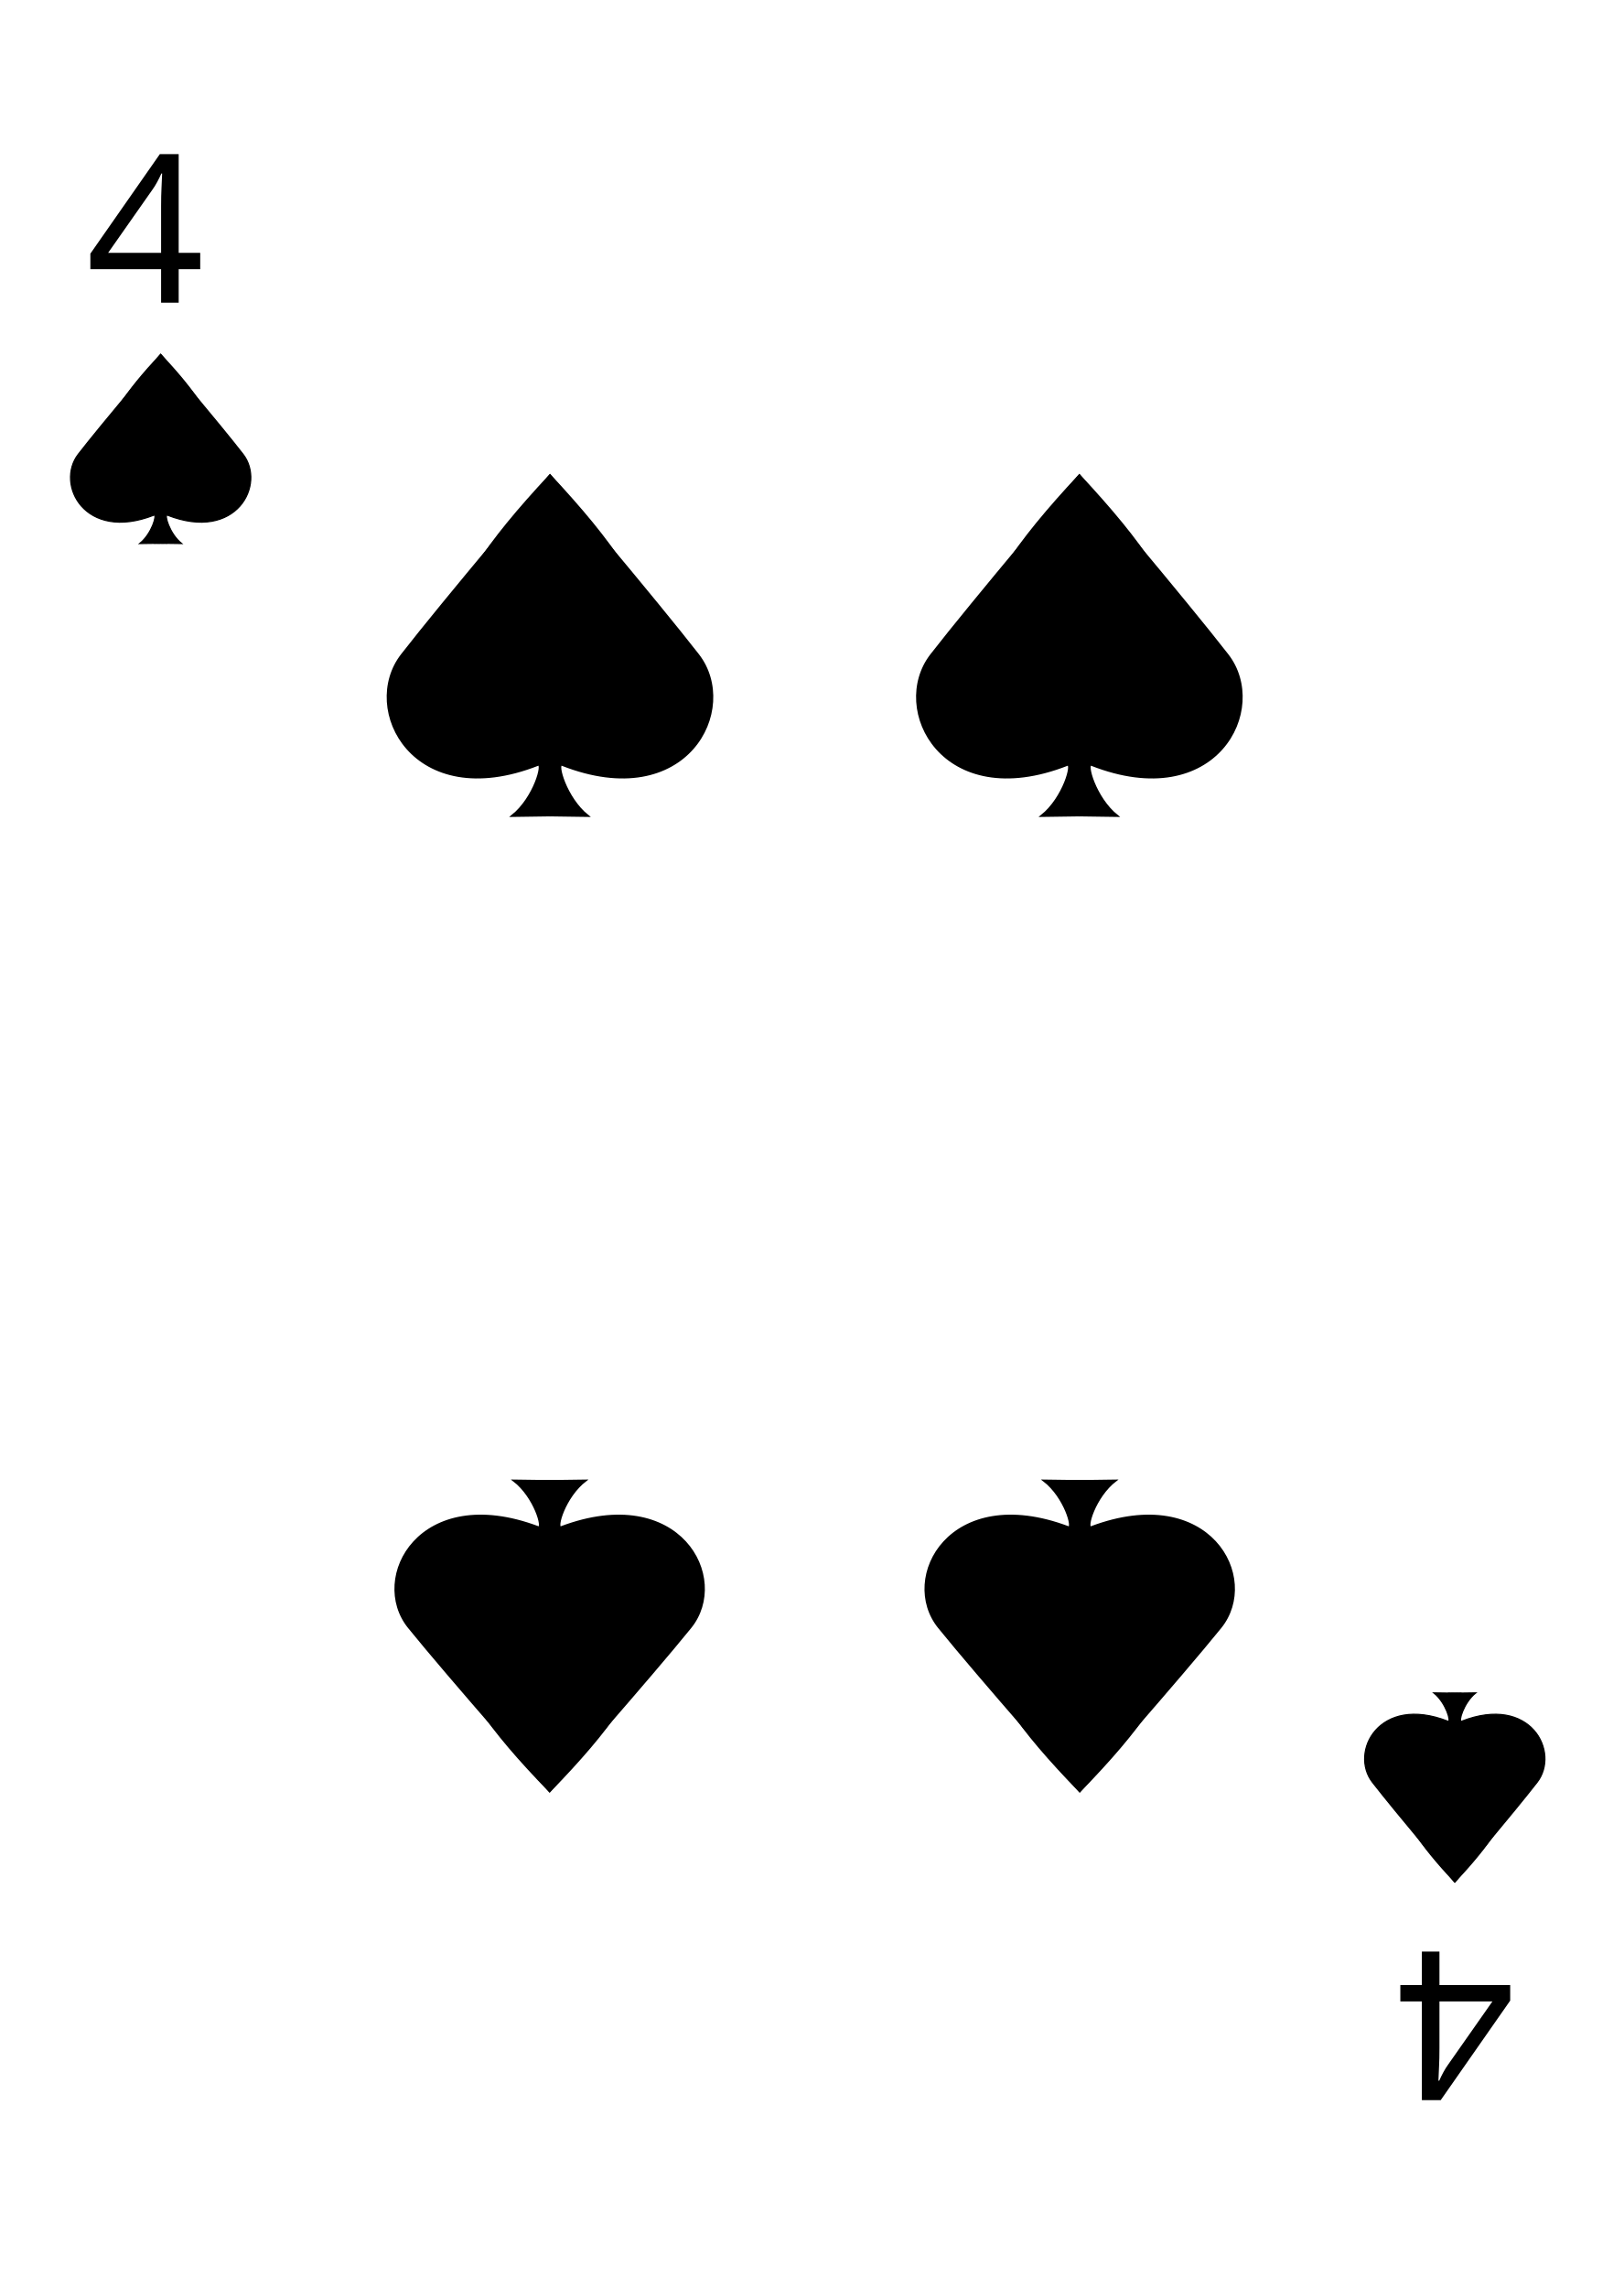
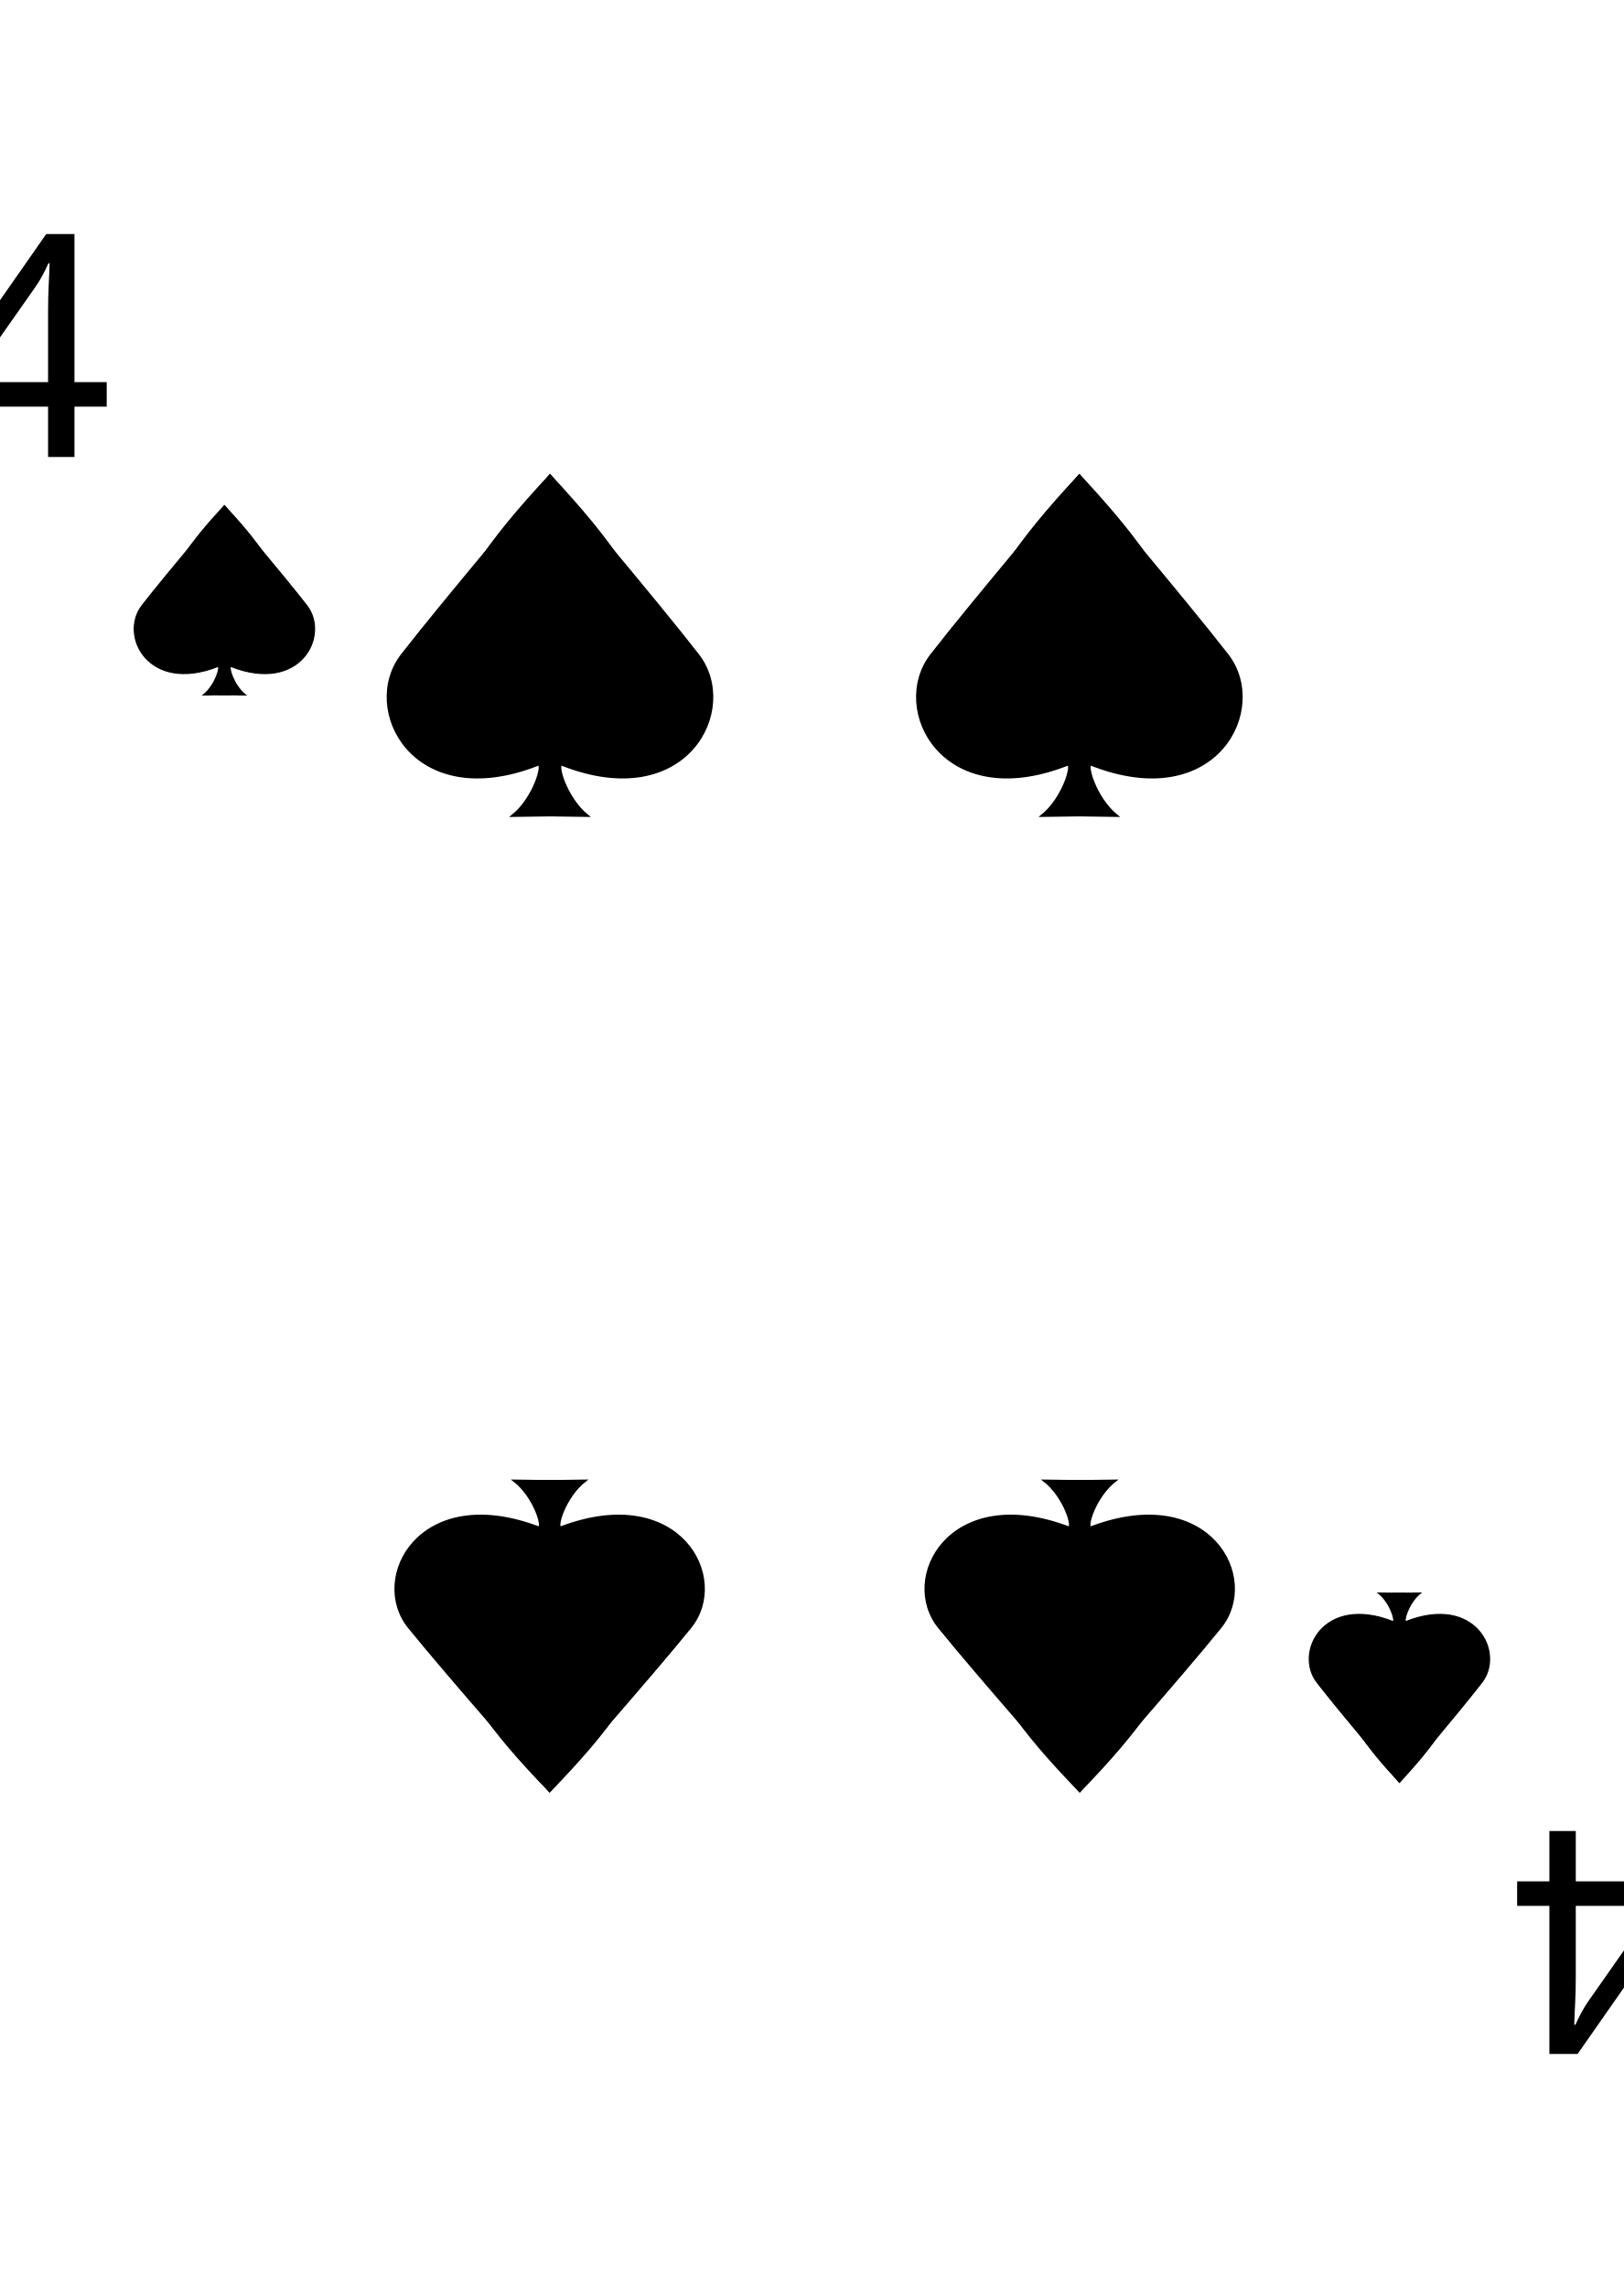
<svg xmlns="http://www.w3.org/2000/svg" width="443mm" height="624mm" viewBox="0 0 443 624" version="1.1" id="svg8">
  <defs id="defs2">
    <clipPath id="clipEmfPath1" clipPathUnits="userSpaceOnUse">
      <path id="path833" d="M 0,0 H 264.091 V 373.013 H 0 Z" />
    </clipPath>
    <pattern y="0" x="0" height="6" width="6" patternUnits="userSpaceOnUse" id="EMFhbasepattern" />
  </defs>
  <g id="layer1">
    <text id="text874" y="60.38" x="26.895" style="font-style:normal;font-weight:normal;font-size:27.566px;line-height:1.25;font-family:sans-serif;fill:#000000;fill-opacity:1;stroke:none;stroke-width:0.861" xml:space="preserve">
      <tspan id="tspan884" style="font-style:normal;font-variant:normal;font-weight:normal;font-stretch:normal;font-size:27.566px;font-family:'Fredoka One';-inkscape-font-specification:'Fredoka One';stroke-width:0.861" y="60.38" x="26.895" />
    </text>
-     <text xml:space="preserve" style="font-style:normal;font-weight:normal;font-size:56.444px;line-height:1.25;font-family:sans-serif;fill:#000000;fill-opacity:1;stroke:none;stroke-width:0.265" x="23.466" y="82.549" id="text1076">
-       <tspan id="tspan1074" x="23.466" y="82.549" style="font-style:normal;font-variant:normal;font-weight:normal;font-stretch:normal;font-size:56.444px;font-family:'Fredoka One';-inkscape-font-specification:'Fredoka One';fill:#000000;fill-opacity:1;stroke-width:0.265">4</tspan>
-     </text>
-     <text transform="scale(-1)" id="text969" y="-532.247" x="-413.178" style="font-style:normal;font-weight:normal;font-size:56.444px;line-height:1.25;font-family:sans-serif;fill:#000000;fill-opacity:1;stroke:none;stroke-width:0.265" xml:space="preserve">
-       <tspan style="font-style:normal;font-variant:normal;font-weight:normal;font-stretch:normal;font-size:56.444px;font-family:'Fredoka One';-inkscape-font-specification:'Fredoka One';fill:#000000;fill-opacity:1;stroke-width:0.265" y="-532.247" x="-413.178" id="tspan967">4</tspan>
-     </text>
-     <g id="layer1-5" transform="translate(17.2517,95.85543)">
-       <path id="path835" d="m 26.581,0.792 c 0,0 -16.102,19.019 -22.457,27.208 -6.355,8.189 1.728,24.048 20.63,16.642 0.927,-0.363 -0.52,5.034 -3.91,7.747 l 7.388,-0.106 -2.197,-8.809 C 48.075,31.786 45.872,21.467 26.581,0.792 Z" style="fill:#000000;fill-opacity:1;stroke:#000000;stroke-width:0.312px;stroke-linecap:butt;stroke-linejoin:miter;stroke-opacity:1" />
-       <path style="fill:#000000;fill-opacity:1;stroke:#000000;stroke-width:0.312px;stroke-linecap:butt;stroke-linejoin:miter;stroke-opacity:1" d="m 26.581,0.792 c 0,0 16.102,19.019 22.457,27.208 6.355,8.189 -1.728,24.048 -20.63,16.642 -0.927,-0.363 0.52,5.034 3.91,7.747 l -7.388,-0.106 2.197,-8.809 C 5.086,31.786 7.289,21.467 26.581,0.792 Z" id="path841" />
-       <rect y="40.48" x="25.54" height="6.398" width="2.081" id="rect843" style="fill:#000000;fill-opacity:1;stroke:#000000;stroke-width:0.936;stroke-linecap:round;stroke-linejoin:round;paint-order:stroke fill markers" />
-     </g>
-     <g transform="matrix(1,0,0,-1,370.2945,514.0833)" id="g1043">
-       <path style="fill:#000000;fill-opacity:1;stroke:#000000;stroke-width:0.312px;stroke-linecap:butt;stroke-linejoin:miter;stroke-opacity:1" d="m 26.581,0.792 c 0,0 -16.102,19.019 -22.457,27.208 -6.355,8.189 1.728,24.048 20.63,16.642 0.927,-0.363 -0.52,5.034 -3.91,7.747 l 7.388,-0.106 -2.197,-8.809 C 48.075,31.786 45.872,21.467 26.581,0.792 Z" id="path1037" />
-       <path id="path1039" d="m 26.581,0.792 c 0,0 16.102,19.019 22.457,27.208 6.355,8.189 -1.728,24.048 -20.63,16.642 -0.927,-0.363 0.52,5.034 3.91,7.747 l -7.388,-0.106 2.197,-8.809 C 5.086,31.786 7.289,21.467 26.581,0.792 Z" style="fill:#000000;fill-opacity:1;stroke:#000000;stroke-width:0.312px;stroke-linecap:butt;stroke-linejoin:miter;stroke-opacity:1" />
-       <rect style="fill:#000000;fill-opacity:1;stroke:#000000;stroke-width:0.936;stroke-linecap:round;stroke-linejoin:round;paint-order:stroke fill markers" id="rect1041" width="2.081" height="6.398" x="25.54" y="40.48" />
-     </g>
    <g transform="matrix(1.8,0,0,1.8,102.1949,128.2195)" id="g1051">
      <path style="fill:#000000;fill-opacity:1;stroke:#000000;stroke-width:0.312px;stroke-linecap:butt;stroke-linejoin:miter;stroke-opacity:1" d="m 26.581,0.792 c 0,0 -16.102,19.019 -22.457,27.208 -6.355,8.189 1.728,24.048 20.63,16.642 0.927,-0.363 -0.52,5.034 -3.91,7.747 l 7.388,-0.106 -2.197,-8.809 C 48.075,31.786 45.872,21.467 26.581,0.792 Z" id="path1045" />
      <path id="path1047" d="m 26.581,0.792 c 0,0 16.102,19.019 22.457,27.208 6.355,8.189 -1.728,24.048 -20.63,16.642 -0.927,-0.363 0.52,5.034 3.91,7.747 l -7.388,-0.106 2.197,-8.809 C 5.086,31.786 7.289,21.467 26.581,0.792 Z" style="fill:#000000;fill-opacity:1;stroke:#000000;stroke-width:0.312px;stroke-linecap:butt;stroke-linejoin:miter;stroke-opacity:1" />
      <rect style="fill:#000000;fill-opacity:1;stroke:#000000;stroke-width:0.936;stroke-linecap:round;stroke-linejoin:round;paint-order:stroke fill markers" id="rect1049" width="2.081" height="6.398" x="25.54" y="40.48" />
    </g>
    <g id="g1059" transform="matrix(1.710908,0,0,-1.642748,249.0762,489.8316)">
      <path id="path1053" d="m 26.581,0.792 c 0,0 -16.102,19.019 -22.457,27.208 -6.355,8.189 1.728,24.048 20.63,16.642 0.927,-0.363 -0.52,5.034 -3.91,7.747 l 7.388,-0.106 -2.197,-8.809 C 48.075,31.786 45.872,21.467 26.581,0.792 Z" style="fill:#000000;fill-opacity:1;stroke:#000000;stroke-width:0.312px;stroke-linecap:butt;stroke-linejoin:miter;stroke-opacity:1" />
      <path style="fill:#000000;fill-opacity:1;stroke:#000000;stroke-width:0.312px;stroke-linecap:butt;stroke-linejoin:miter;stroke-opacity:1" d="m 26.581,0.792 c 0,0 16.102,19.019 22.457,27.208 6.355,8.189 -1.728,24.048 -20.63,16.642 -0.927,-0.363 0.52,5.034 3.91,7.747 l -7.388,-0.106 2.197,-8.809 C 5.086,31.786 7.289,21.467 26.581,0.792 Z" id="path1055" />
      <rect y="40.48" x="25.54" height="6.398" width="2.081" id="rect1057" style="fill:#000000;fill-opacity:1;stroke:#000000;stroke-width:0.936;stroke-linecap:round;stroke-linejoin:round;paint-order:stroke fill markers" />
    </g>
    <g transform="matrix(1.710908,0,0,-1.642748,104.4703,489.8316)" id="g862">
      <path style="fill:#000000;fill-opacity:1;stroke:#000000;stroke-width:0.312px;stroke-linecap:butt;stroke-linejoin:miter;stroke-opacity:1" d="m 26.581,0.792 c 0,0 -16.102,19.019 -22.457,27.208 -6.355,8.189 1.728,24.048 20.63,16.642 0.927,-0.363 -0.52,5.034 -3.91,7.747 l 7.388,-0.106 -2.197,-8.809 C 48.075,31.786 45.872,21.467 26.581,0.792 Z" id="path856" />
      <path id="path858" d="m 26.581,0.792 c 0,0 16.102,19.019 22.457,27.208 6.355,8.189 -1.728,24.048 -20.63,16.642 -0.927,-0.363 0.52,5.034 3.91,7.747 l -7.388,-0.106 2.197,-8.809 C 5.086,31.786 7.289,21.467 26.581,0.792 Z" style="fill:#000000;fill-opacity:1;stroke:#000000;stroke-width:0.312px;stroke-linecap:butt;stroke-linejoin:miter;stroke-opacity:1" />
      <rect style="fill:#000000;fill-opacity:1;stroke:#000000;stroke-width:0.936;stroke-linecap:round;stroke-linejoin:round;paint-order:stroke fill markers" id="rect860" width="2.081" height="6.398" x="25.54" y="40.48" />
    </g>
    <g id="g866" transform="matrix(1.8,0,0,1.8,246.6153,128.2195)">
      <path id="path860" d="m 26.581,0.792 c 0,0 -16.102,19.019 -22.457,27.208 -6.355,8.189 1.728,24.048 20.63,16.642 0.927,-0.363 -0.52,5.034 -3.91,7.747 l 7.388,-0.106 -2.197,-8.809 C 48.075,31.786 45.872,21.467 26.581,0.792 Z" style="fill:#000000;fill-opacity:1;stroke:#000000;stroke-width:0.312px;stroke-linecap:butt;stroke-linejoin:miter;stroke-opacity:1" />
      <path style="fill:#000000;fill-opacity:1;stroke:#000000;stroke-width:0.312px;stroke-linecap:butt;stroke-linejoin:miter;stroke-opacity:1" d="m 26.581,0.792 c 0,0 16.102,19.019 22.457,27.208 6.355,8.189 -1.728,24.048 -20.63,16.642 -0.927,-0.363 0.52,5.034 3.91,7.747 l -7.388,-0.106 2.197,-8.809 C 5.086,31.786 7.289,21.467 26.581,0.792 Z" id="path862" />
      <rect y="40.48" x="25.54" height="6.398" width="2.081" id="rect864" style="fill:#000000;fill-opacity:1;stroke:#000000;stroke-width:0.936;stroke-linecap:round;stroke-linejoin:round;paint-order:stroke fill markers" />
    </g>
+     <g id="layer1-5-9" transform="translate(34.64113,137.1418)">
+       <path id="path835-1" d="m 26.581,0.792 c 0,0 -16.102,19.019 -22.457,27.208 -6.355,8.189 1.728,24.048 20.63,16.642 0.927,-0.363 -0.52,5.034 -3.91,7.747 l 7.388,-0.106 -2.197,-8.809 C 48.075,31.786 45.872,21.467 26.581,0.792 Z" style="fill:#000000;fill-opacity:1;stroke:#000000;stroke-width:0.312px;stroke-linecap:butt;stroke-linejoin:miter;stroke-opacity:1" />
+       <path style="fill:#000000;fill-opacity:1;stroke:#000000;stroke-width:0.312px;stroke-linecap:butt;stroke-linejoin:miter;stroke-opacity:1" d="m 26.581,0.792 c 0,0 16.102,19.019 22.457,27.208 6.355,8.189 -1.728,24.048 -20.63,16.642 -0.927,-0.363 0.52,5.034 3.91,7.747 l -7.388,-0.106 2.197,-8.809 C 5.086,31.786 7.289,21.467 26.581,0.792 Z" id="path841-2" />
+       <rect y="40.48" x="25.54" height="6.398" width="2.081" id="rect843-7" style="fill:#000000;fill-opacity:1;stroke:#000000;stroke-width:0.936;stroke-linecap:round;stroke-linejoin:round;paint-order:stroke fill markers" />
+     </g>
+     <g transform="matrix(1,0,0,-1,355.1979,486.8582)" id="g1043-0">
+       <path style="fill:#000000;fill-opacity:1;stroke:#000000;stroke-width:0.312px;stroke-linecap:butt;stroke-linejoin:miter;stroke-opacity:1" d="m 26.581,0.792 c 0,0 -16.102,19.019 -22.457,27.208 -6.355,8.189 1.728,24.048 20.63,16.642 0.927,-0.363 -0.52,5.034 -3.91,7.747 l 7.388,-0.106 -2.197,-8.809 C 48.075,31.786 45.872,21.467 26.581,0.792 Z" id="path1037-9" />
+       <path id="path1039-3" d="m 26.581,0.792 c 0,0 16.102,19.019 22.457,27.208 6.355,8.189 -1.728,24.048 -20.63,16.642 -0.927,-0.363 0.52,5.034 3.91,7.747 l -7.388,-0.106 2.197,-8.809 C 5.086,31.786 7.289,21.467 26.581,0.792 Z" style="fill:#000000;fill-opacity:1;stroke:#000000;stroke-width:0.312px;stroke-linecap:butt;stroke-linejoin:miter;stroke-opacity:1" />
+       <rect style="fill:#000000;fill-opacity:1;stroke:#000000;stroke-width:0.936;stroke-linecap:round;stroke-linejoin:round;paint-order:stroke fill markers" id="rect1041-6" width="2.081" height="6.398" x="25.54" y="40.48" />
+     </g>
+     <text xml:space="preserve" style="font-style:normal;font-weight:normal;font-size:84.667px;line-height:1.25;font-family:sans-serif;fill:#000000;fill-opacity:1;stroke:none;stroke-width:0.397" x="61.626" y="124.626" id="text1772">
+       <tspan id="tspan1770" x="61.626" y="124.626" style="font-style:normal;font-variant:normal;font-weight:normal;font-stretch:normal;font-size:84.667px;font-family:'Fredoka One';-inkscape-font-specification:'Fredoka One';text-align:center;text-anchor:middle;fill:#000000;fill-opacity:1;stroke-width:0.397">4</tspan>
+     </text>
+     <text xml:space="preserve" style="font-style:normal;font-weight:normal;font-size:84.667px;line-height:1.25;font-family:sans-serif;fill:#000000;fill-opacity:1;stroke:none;stroke-width:0.397" x="-381.374" y="-499.374" id="text969-5-3" transform="scale(-1)">
+       <tspan id="tspan967-0-6" x="-381.374" y="-499.374" style="font-style:normal;font-variant:normal;font-weight:normal;font-stretch:normal;font-size:84.667px;font-family:'Fredoka One';-inkscape-font-specification:'Fredoka One';text-align:center;text-anchor:middle;fill:#000000;fill-opacity:1;stroke-width:0.397">4</tspan>
+     </text>
  </g>
</svg>
